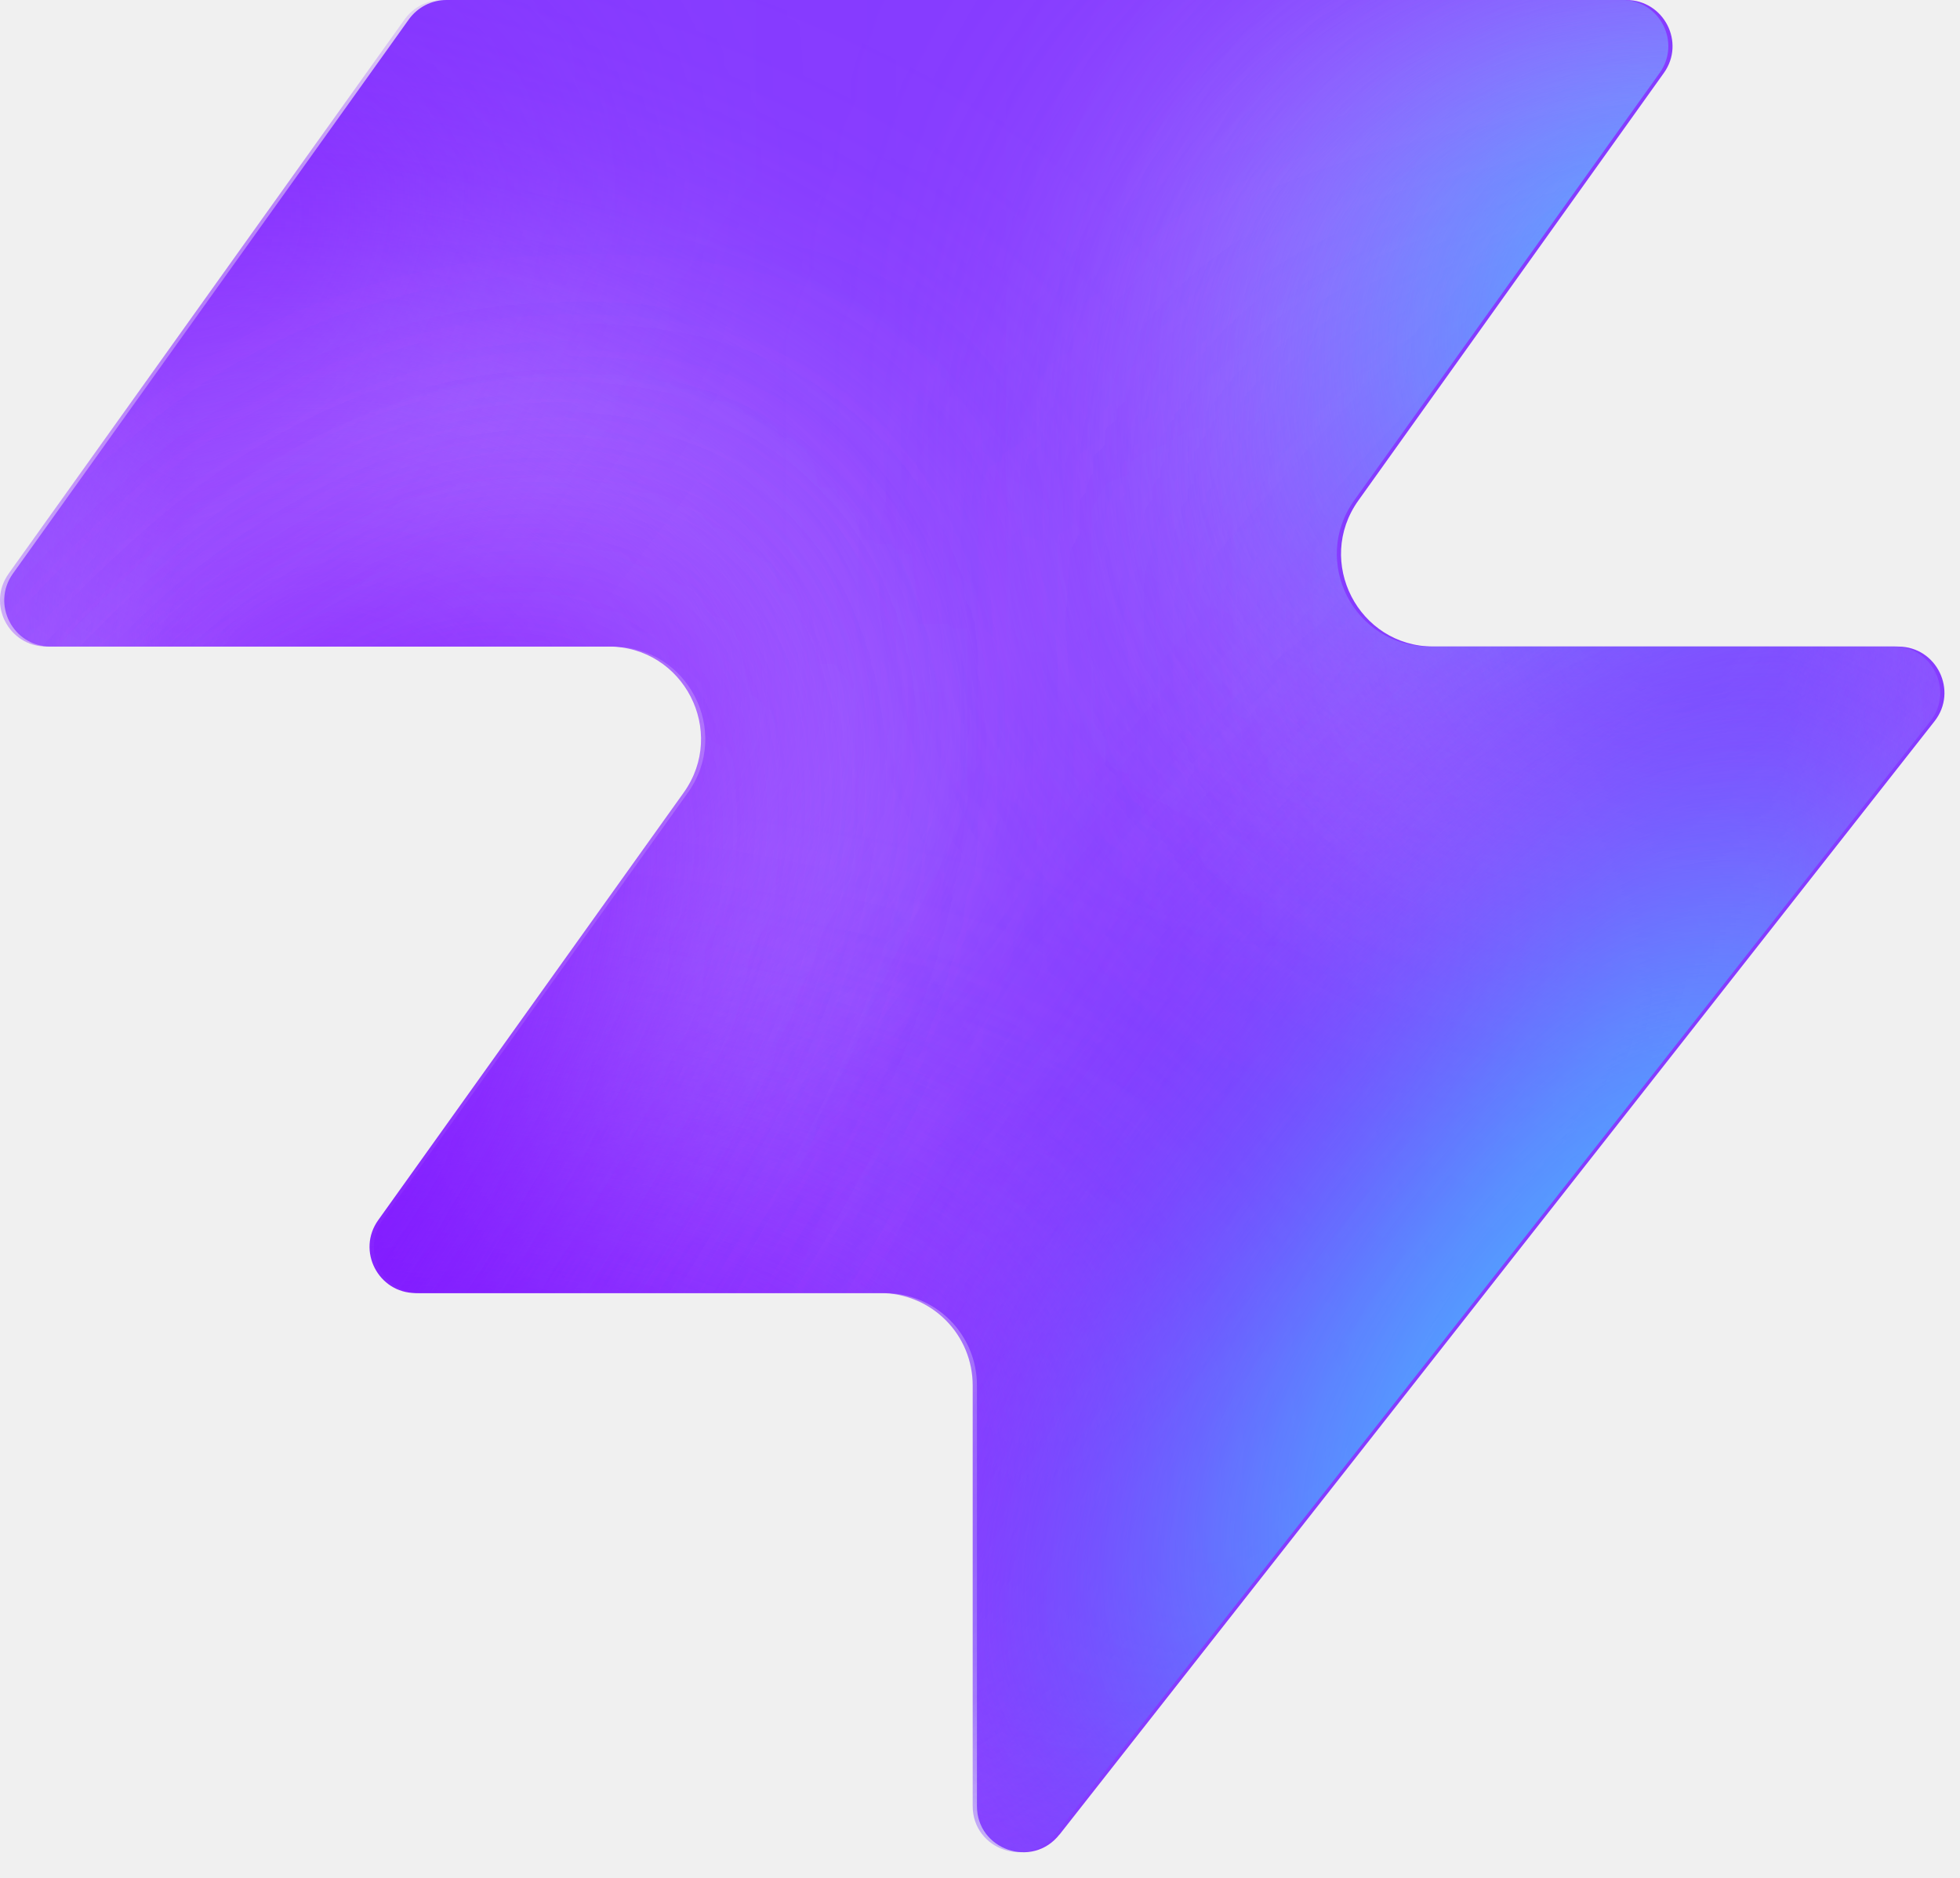
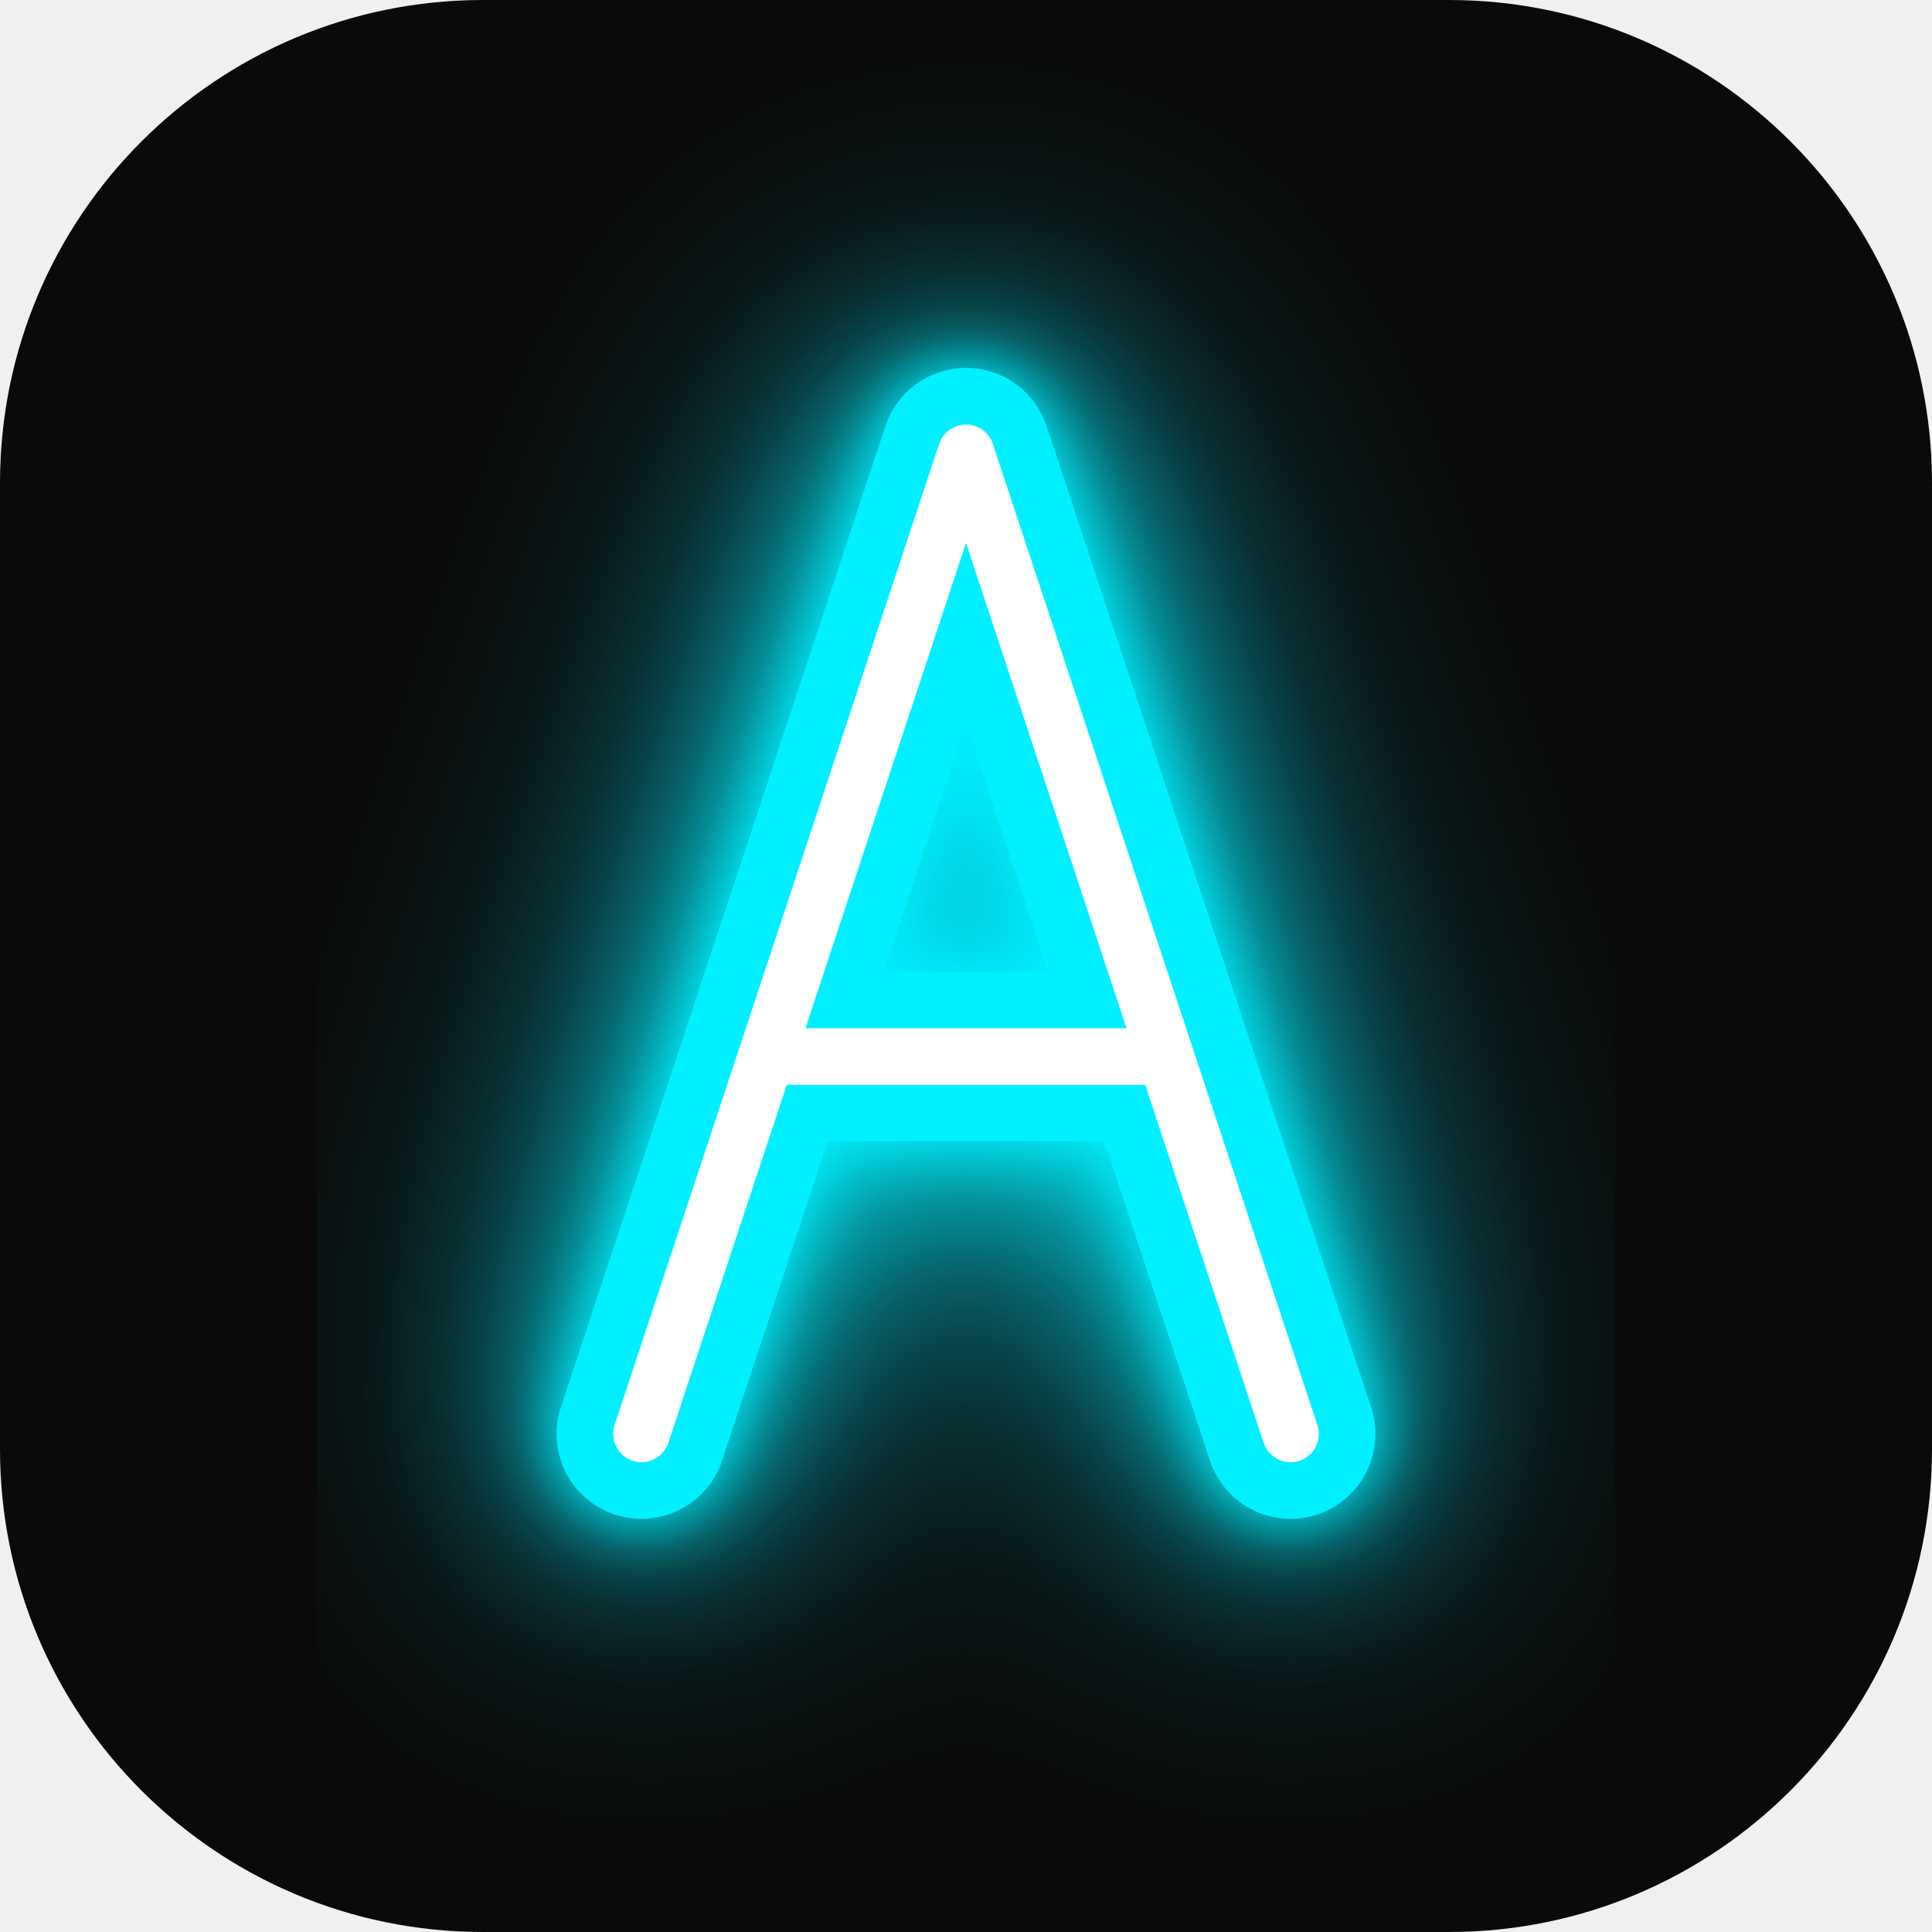
- <svg xmlns="http://www.w3.org/2000/svg" width="48" height="46" fill="none" viewBox="0 0 48 46">
-   <path fill="#863bff" d="M25.946 44.938c-.664.845-2.021.375-2.021-.698V33.937a2.26 2.26 0 0 0-2.262-2.262H10.287c-.92 0-1.456-1.04-.92-1.788l7.48-10.471c1.07-1.497 0-3.578-1.842-3.578H1.237c-.92 0-1.456-1.04-.92-1.788L10.013.474c.214-.297.556-.474.92-.474h28.894c.92 0 1.456 1.04.92 1.788l-7.48 10.471c-1.07 1.498 0 3.579 1.842 3.579h11.377c.943 0 1.473 1.088.89 1.83L25.947 44.94z" style="fill:#863bff;fill:color(display-p3 .525 .23 1);fill-opacity:1" />
-   <mask id="a" width="48" height="46" x="0" y="0" maskUnits="userSpaceOnUse" style="mask-type:alpha">
-     <path fill="#000" d="M25.842 44.938c-.664.844-2.021.375-2.021-.698V33.937a2.26 2.26 0 0 0-2.262-2.262H10.183c-.92 0-1.456-1.04-.92-1.788l7.48-10.471c1.07-1.498 0-3.579-1.842-3.579H1.133c-.92 0-1.456-1.04-.92-1.787L9.91.473c.214-.297.556-.474.92-.474h28.894c.92 0 1.456 1.04.92 1.788l-7.48 10.471c-1.07 1.498 0 3.578 1.842 3.578h11.377c.943 0 1.473 1.088.89 1.832L25.843 44.94z" style="fill:#000;fill-opacity:1" />
-   </mask>
-   <g mask="url(#a)">
-     <g filter="url(#b)">
-       <ellipse cx="5.508" cy="14.704" fill="#ede6ff" rx="5.508" ry="14.704" style="fill:#ede6ff;fill:color(display-p3 .927 .903 1);fill-opacity:1" transform="matrix(.00324 1 1 -.00324 -4.47 31.516)" />
-     </g>
-     <g filter="url(#c)">
-       <ellipse cx="10.399" cy="29.851" fill="#ede6ff" rx="10.399" ry="29.851" style="fill:#ede6ff;fill:color(display-p3 .927 .903 1);fill-opacity:1" transform="matrix(.00324 1 1 -.00324 -39.328 7.883)" />
-     </g>
-     <g filter="url(#d)">
-       <ellipse cx="5.508" cy="30.487" fill="#7e14ff" rx="5.508" ry="30.487" style="fill:#7e14ff;fill:color(display-p3 .492 .077 1);fill-opacity:1" transform="rotate(89.814 -25.913 -14.639)scale(1 -1)" />
-     </g>
-     <g filter="url(#e)">
-       <ellipse cx="5.508" cy="30.599" fill="#7e14ff" rx="5.508" ry="30.599" style="fill:#7e14ff;fill:color(display-p3 .492 .077 1);fill-opacity:1" transform="rotate(89.814 -32.644 -3.334)scale(1 -1)" />
-     </g>
-     <g filter="url(#f)">
-       <ellipse cx="5.508" cy="30.599" fill="#7e14ff" rx="5.508" ry="30.599" style="fill:#7e14ff;fill:color(display-p3 .492 .077 1);fill-opacity:1" transform="matrix(.00324 1 1 -.00324 -34.34 30.47)" />
-     </g>
-     <g filter="url(#g)">
-       <ellipse cx="14.072" cy="22.078" fill="#ede6ff" rx="14.072" ry="22.078" style="fill:#ede6ff;fill:color(display-p3 .927 .903 1);fill-opacity:1" transform="rotate(93.35 24.506 48.493)scale(-1 1)" />
-     </g>
-     <g filter="url(#h)">
-       <ellipse cx="3.47" cy="21.501" fill="#7e14ff" rx="3.47" ry="21.501" style="fill:#7e14ff;fill:color(display-p3 .492 .077 1);fill-opacity:1" transform="rotate(89.009 28.708 47.59)scale(-1 1)" />
-     </g>
-     <g filter="url(#i)">
-       <ellipse cx="3.47" cy="21.501" fill="#7e14ff" rx="3.47" ry="21.501" style="fill:#7e14ff;fill:color(display-p3 .492 .077 1);fill-opacity:1" transform="rotate(89.009 28.708 47.59)scale(-1 1)" />
-     </g>
-     <g filter="url(#j)">
-       <ellipse cx=".387" cy="8.972" fill="#7e14ff" rx="4.407" ry="29.108" style="fill:#7e14ff;fill:color(display-p3 .492 .077 1);fill-opacity:1" transform="rotate(39.51 .387 8.972)" />
-     </g>
-     <g filter="url(#k)">
-       <ellipse cx="47.523" cy="-6.092" fill="#7e14ff" rx="4.407" ry="29.108" style="fill:#7e14ff;fill:color(display-p3 .492 .077 1);fill-opacity:1" transform="rotate(37.892 47.523 -6.092)" />
-     </g>
-     <g filter="url(#l)">
-       <ellipse cx="41.412" cy="6.333" fill="#47bfff" rx="5.971" ry="9.665" style="fill:#47bfff;fill:color(display-p3 .28 .748 1);fill-opacity:1" transform="rotate(37.892 41.412 6.333)" />
-     </g>
-     <g filter="url(#m)">
-       <ellipse cx="-1.879" cy="38.332" fill="#7e14ff" rx="4.407" ry="29.108" style="fill:#7e14ff;fill:color(display-p3 .492 .077 1);fill-opacity:1" transform="rotate(37.892 -1.88 38.332)" />
-     </g>
-     <g filter="url(#n)">
-       <ellipse cx="-1.879" cy="38.332" fill="#7e14ff" rx="4.407" ry="29.108" style="fill:#7e14ff;fill:color(display-p3 .492 .077 1);fill-opacity:1" transform="rotate(37.892 -1.88 38.332)" />
-     </g>
-     <g filter="url(#o)">
-       <ellipse cx="35.651" cy="29.907" fill="#7e14ff" rx="4.407" ry="29.108" style="fill:#7e14ff;fill:color(display-p3 .492 .077 1);fill-opacity:1" transform="rotate(37.892 35.651 29.907)" />
-     </g>
-     <g filter="url(#p)">
-       <ellipse cx="38.418" cy="32.4" fill="#47bfff" rx="5.971" ry="15.297" style="fill:#47bfff;fill:color(display-p3 .28 .748 1);fill-opacity:1" transform="rotate(37.892 38.418 32.4)" />
-     </g>
-   </g>
+ <svg xmlns="http://www.w3.org/2000/svg" width="512" height="512" viewBox="0 0 512 512">
  <defs>
-     <filter id="b" width="60.045" height="41.654" x="-19.77" y="16.149" color-interpolation-filters="sRGB" filterUnits="userSpaceOnUse">
-       <feFlood flood-opacity="0" result="BackgroundImageFix" />
-       <feBlend in="SourceGraphic" in2="BackgroundImageFix" result="shape" />
-       <feGaussianBlur result="effect1_foregroundBlur_2002_17158" stdDeviation="7.659" />
-     </filter>
-     <filter id="c" width="90.34" height="51.437" x="-54.613" y="-7.533" color-interpolation-filters="sRGB" filterUnits="userSpaceOnUse">
-       <feFlood flood-opacity="0" result="BackgroundImageFix" />
-       <feBlend in="SourceGraphic" in2="BackgroundImageFix" result="shape" />
-       <feGaussianBlur result="effect1_foregroundBlur_2002_17158" stdDeviation="7.659" />
-     </filter>
-     <filter id="d" width="79.355" height="29.4" x="-49.64" y="2.03" color-interpolation-filters="sRGB" filterUnits="userSpaceOnUse">
-       <feFlood flood-opacity="0" result="BackgroundImageFix" />
-       <feBlend in="SourceGraphic" in2="BackgroundImageFix" result="shape" />
-       <feGaussianBlur result="effect1_foregroundBlur_2002_17158" stdDeviation="4.596" />
-     </filter>
-     <filter id="e" width="79.579" height="29.4" x="-45.045" y="20.029" color-interpolation-filters="sRGB" filterUnits="userSpaceOnUse">
-       <feFlood flood-opacity="0" result="BackgroundImageFix" />
-       <feBlend in="SourceGraphic" in2="BackgroundImageFix" result="shape" />
-       <feGaussianBlur result="effect1_foregroundBlur_2002_17158" stdDeviation="4.596" />
-     </filter>
-     <filter id="f" width="79.579" height="29.4" x="-43.513" y="21.178" color-interpolation-filters="sRGB" filterUnits="userSpaceOnUse">
-       <feFlood flood-opacity="0" result="BackgroundImageFix" />
-       <feBlend in="SourceGraphic" in2="BackgroundImageFix" result="shape" />
-       <feGaussianBlur result="effect1_foregroundBlur_2002_17158" stdDeviation="4.596" />
-     </filter>
-     <filter id="g" width="74.749" height="58.852" x="15.756" y="-17.901" color-interpolation-filters="sRGB" filterUnits="userSpaceOnUse">
-       <feFlood flood-opacity="0" result="BackgroundImageFix" />
-       <feBlend in="SourceGraphic" in2="BackgroundImageFix" result="shape" />
-       <feGaussianBlur result="effect1_foregroundBlur_2002_17158" stdDeviation="7.659" />
-     </filter>
-     <filter id="h" width="61.377" height="25.362" x="23.548" y="2.284" color-interpolation-filters="sRGB" filterUnits="userSpaceOnUse">
-       <feFlood flood-opacity="0" result="BackgroundImageFix" />
-       <feBlend in="SourceGraphic" in2="BackgroundImageFix" result="shape" />
-       <feGaussianBlur result="effect1_foregroundBlur_2002_17158" stdDeviation="4.596" />
-     </filter>
-     <filter id="i" width="61.377" height="25.362" x="23.548" y="2.284" color-interpolation-filters="sRGB" filterUnits="userSpaceOnUse">
-       <feFlood flood-opacity="0" result="BackgroundImageFix" />
-       <feBlend in="SourceGraphic" in2="BackgroundImageFix" result="shape" />
-       <feGaussianBlur result="effect1_foregroundBlur_2002_17158" stdDeviation="4.596" />
-     </filter>
-     <filter id="j" width="56.045" height="63.649" x="-27.636" y="-22.853" color-interpolation-filters="sRGB" filterUnits="userSpaceOnUse">
-       <feFlood flood-opacity="0" result="BackgroundImageFix" />
-       <feBlend in="SourceGraphic" in2="BackgroundImageFix" result="shape" />
-       <feGaussianBlur result="effect1_foregroundBlur_2002_17158" stdDeviation="4.596" />
-     </filter>
-     <filter id="k" width="54.814" height="64.646" x="20.116" y="-38.415" color-interpolation-filters="sRGB" filterUnits="userSpaceOnUse">
-       <feFlood flood-opacity="0" result="BackgroundImageFix" />
-       <feBlend in="SourceGraphic" in2="BackgroundImageFix" result="shape" />
-       <feGaussianBlur result="effect1_foregroundBlur_2002_17158" stdDeviation="4.596" />
-     </filter>
-     <filter id="l" width="33.541" height="35.313" x="24.641" y="-11.323" color-interpolation-filters="sRGB" filterUnits="userSpaceOnUse">
-       <feFlood flood-opacity="0" result="BackgroundImageFix" />
-       <feBlend in="SourceGraphic" in2="BackgroundImageFix" result="shape" />
-       <feGaussianBlur result="effect1_foregroundBlur_2002_17158" stdDeviation="4.596" />
-     </filter>
-     <filter id="m" width="54.814" height="64.646" x="-29.286" y="6.009" color-interpolation-filters="sRGB" filterUnits="userSpaceOnUse">
-       <feFlood flood-opacity="0" result="BackgroundImageFix" />
-       <feBlend in="SourceGraphic" in2="BackgroundImageFix" result="shape" />
-       <feGaussianBlur result="effect1_foregroundBlur_2002_17158" stdDeviation="4.596" />
-     </filter>
-     <filter id="n" width="54.814" height="64.646" x="-29.286" y="6.009" color-interpolation-filters="sRGB" filterUnits="userSpaceOnUse">
-       <feFlood flood-opacity="0" result="BackgroundImageFix" />
-       <feBlend in="SourceGraphic" in2="BackgroundImageFix" result="shape" />
-       <feGaussianBlur result="effect1_foregroundBlur_2002_17158" stdDeviation="4.596" />
-     </filter>
-     <filter id="o" width="54.814" height="64.646" x="8.244" y="-2.416" color-interpolation-filters="sRGB" filterUnits="userSpaceOnUse">
-       <feFlood flood-opacity="0" result="BackgroundImageFix" />
-       <feBlend in="SourceGraphic" in2="BackgroundImageFix" result="shape" />
-       <feGaussianBlur result="effect1_foregroundBlur_2002_17158" stdDeviation="4.596" />
-     </filter>
-     <filter id="p" width="39.409" height="43.623" x="18.713" y="10.588" color-interpolation-filters="sRGB" filterUnits="userSpaceOnUse">
-       <feFlood flood-opacity="0" result="BackgroundImageFix" />
-       <feBlend in="SourceGraphic" in2="BackgroundImageFix" result="shape" />
-       <feGaussianBlur result="effect1_foregroundBlur_2002_17158" stdDeviation="4.596" />
+     <filter id="neon-glow" x="-50%" y="-50%" width="200%" height="200%">
+       <feGaussianBlur stdDeviation="8" result="blur1" />
+       <feGaussianBlur stdDeviation="20" result="blur2" />
+       <feGaussianBlur stdDeviation="40" result="blur3" />
+       <feMerge>
+         <feMergeNode in="blur3" />
+         <feMergeNode in="blur2" />
+         <feMergeNode in="blur1" />
+         <feMergeNode in="SourceGraphic" />
+       </feMerge>
    </filter>
  </defs>
+   <rect width="512" height="512" fill="#0a0a0a" rx="128" />
+   <g filter="url(#neon-glow)">
+     <path d="M 170 380 L 256 120 L 342 380" fill="none" stroke="#00f0ff" stroke-width="45" stroke-linecap="round" stroke-linejoin="round" />
+     <path d="M 205 280 L 307 280" fill="none" stroke="#00f0ff" stroke-width="45" stroke-linecap="round" />
+   </g>
+   <path d="M 170 380 L 256 120 L 342 380" fill="none" stroke="#ffffff" stroke-width="15" stroke-linecap="round" stroke-linejoin="round" />
+   <path d="M 205 280 L 307 280" fill="none" stroke="#ffffff" stroke-width="15" stroke-linecap="round" />
</svg>
